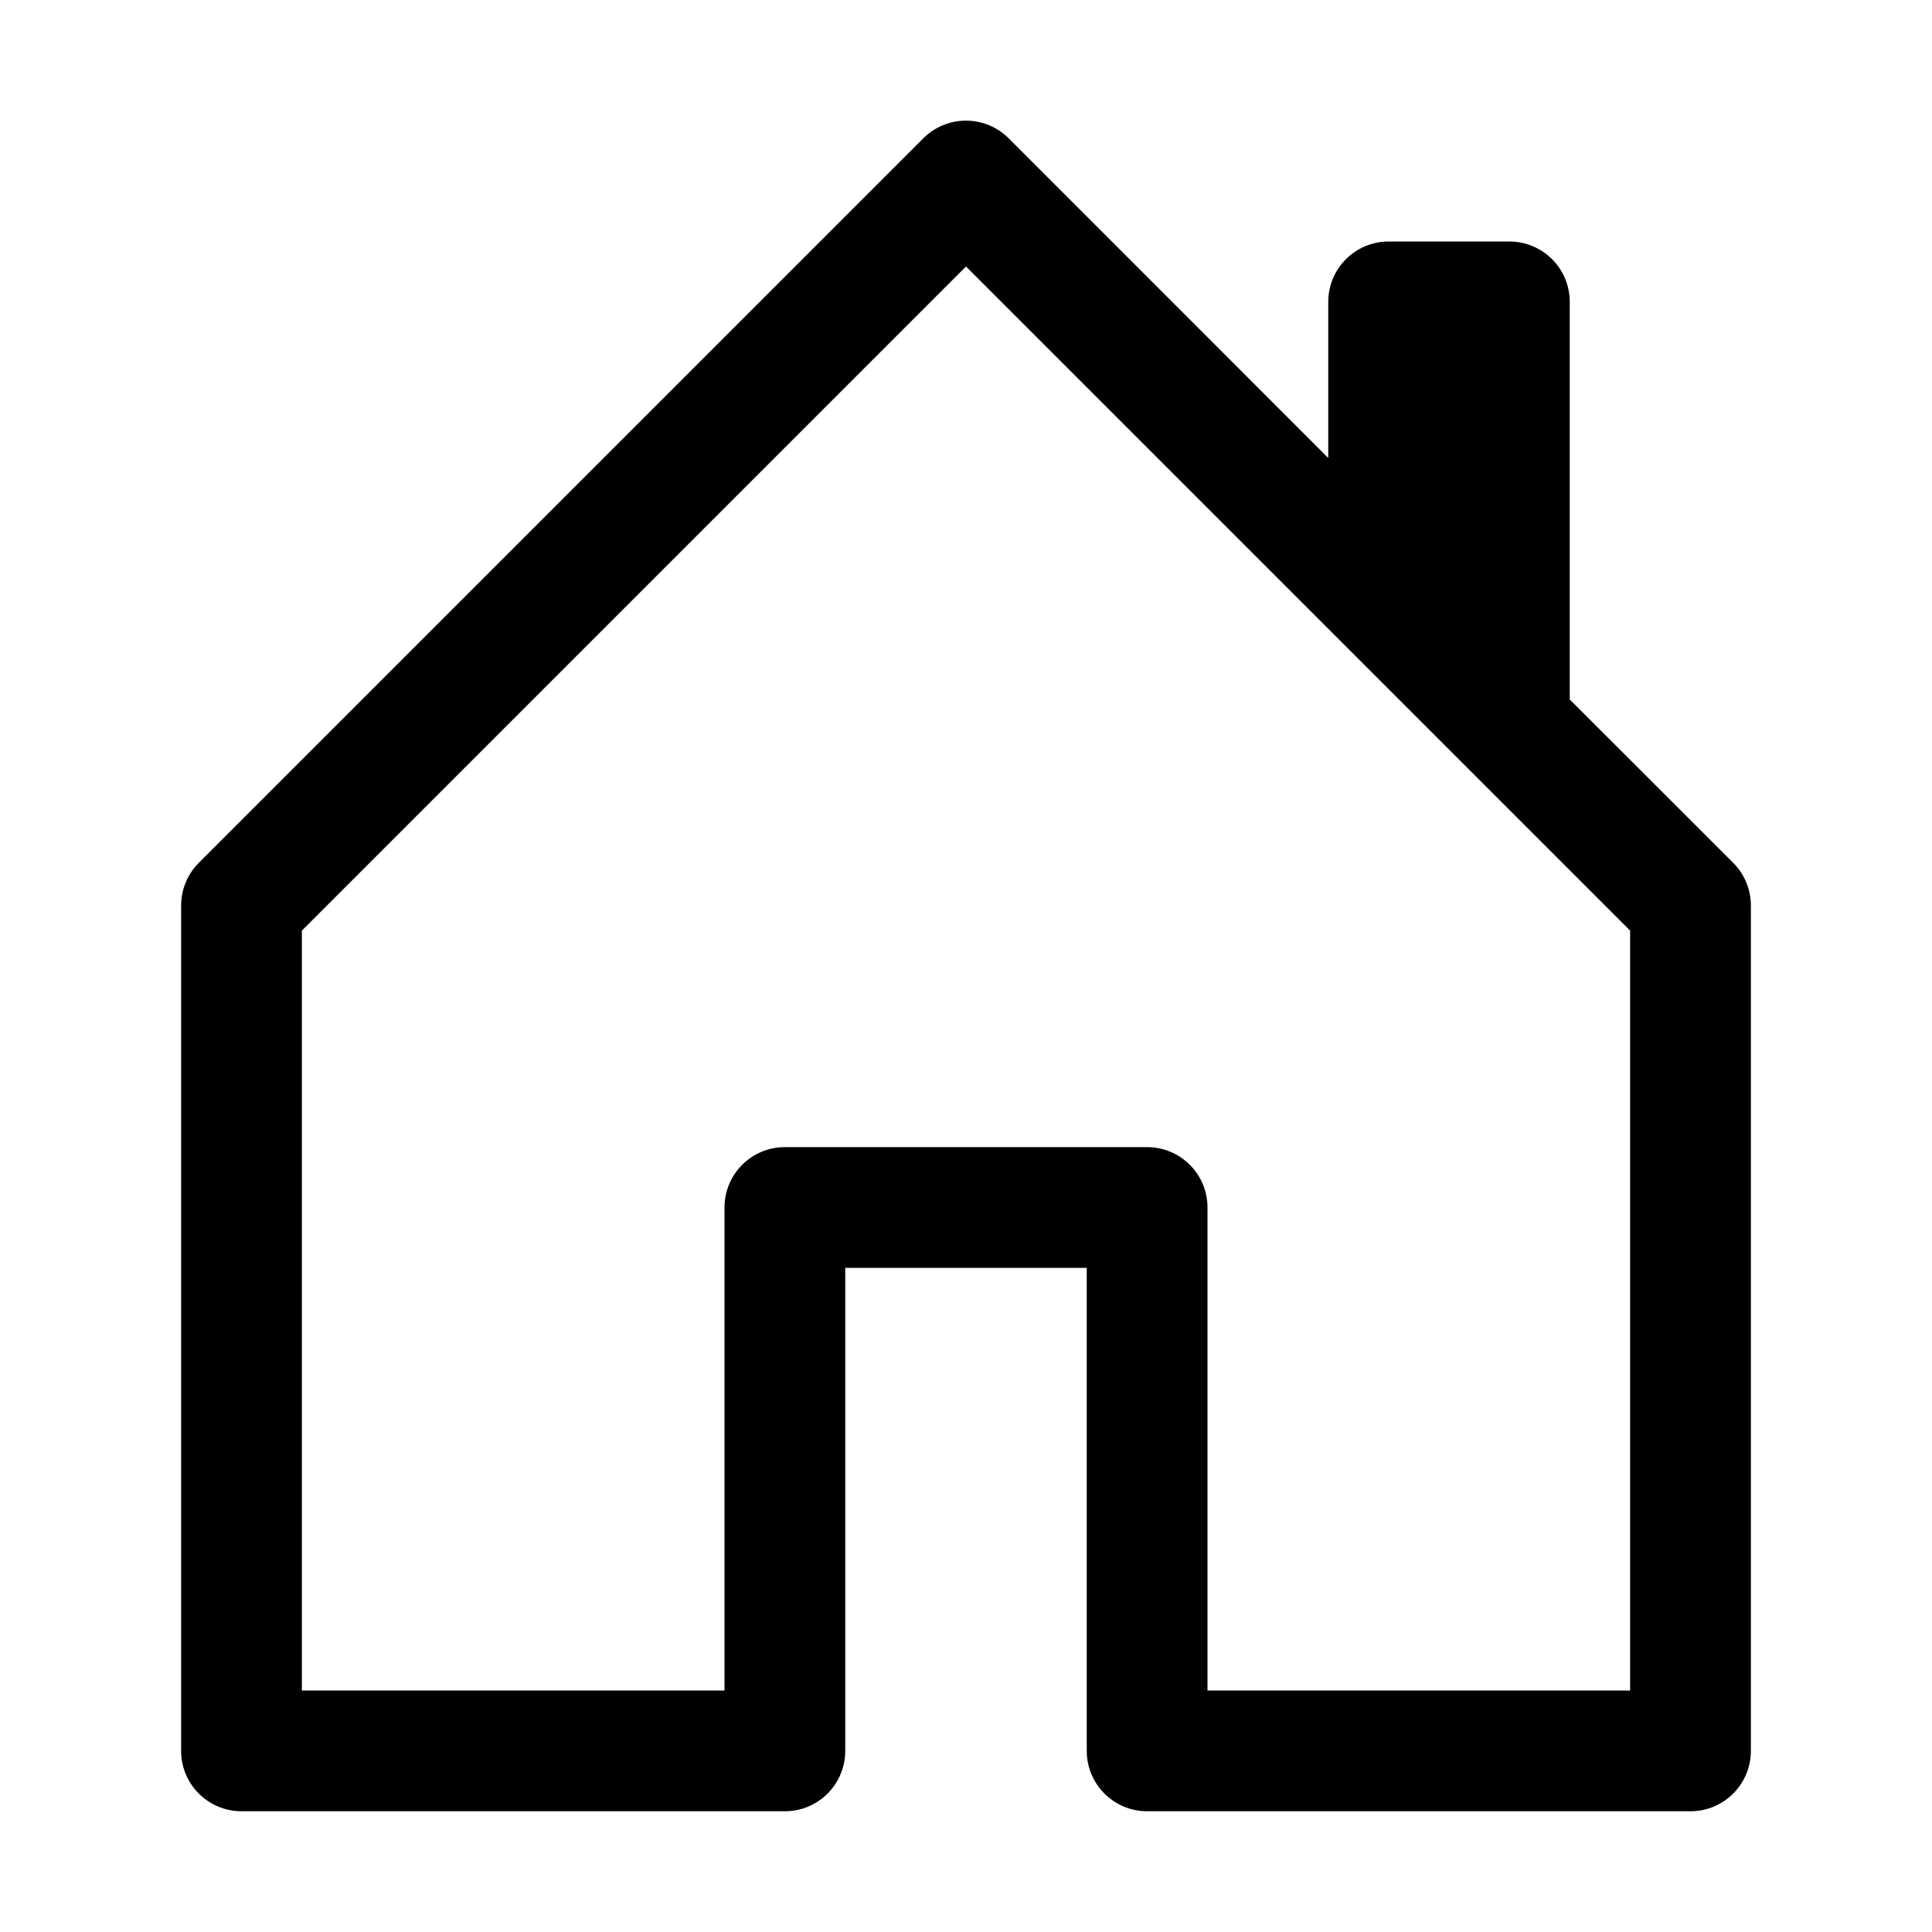
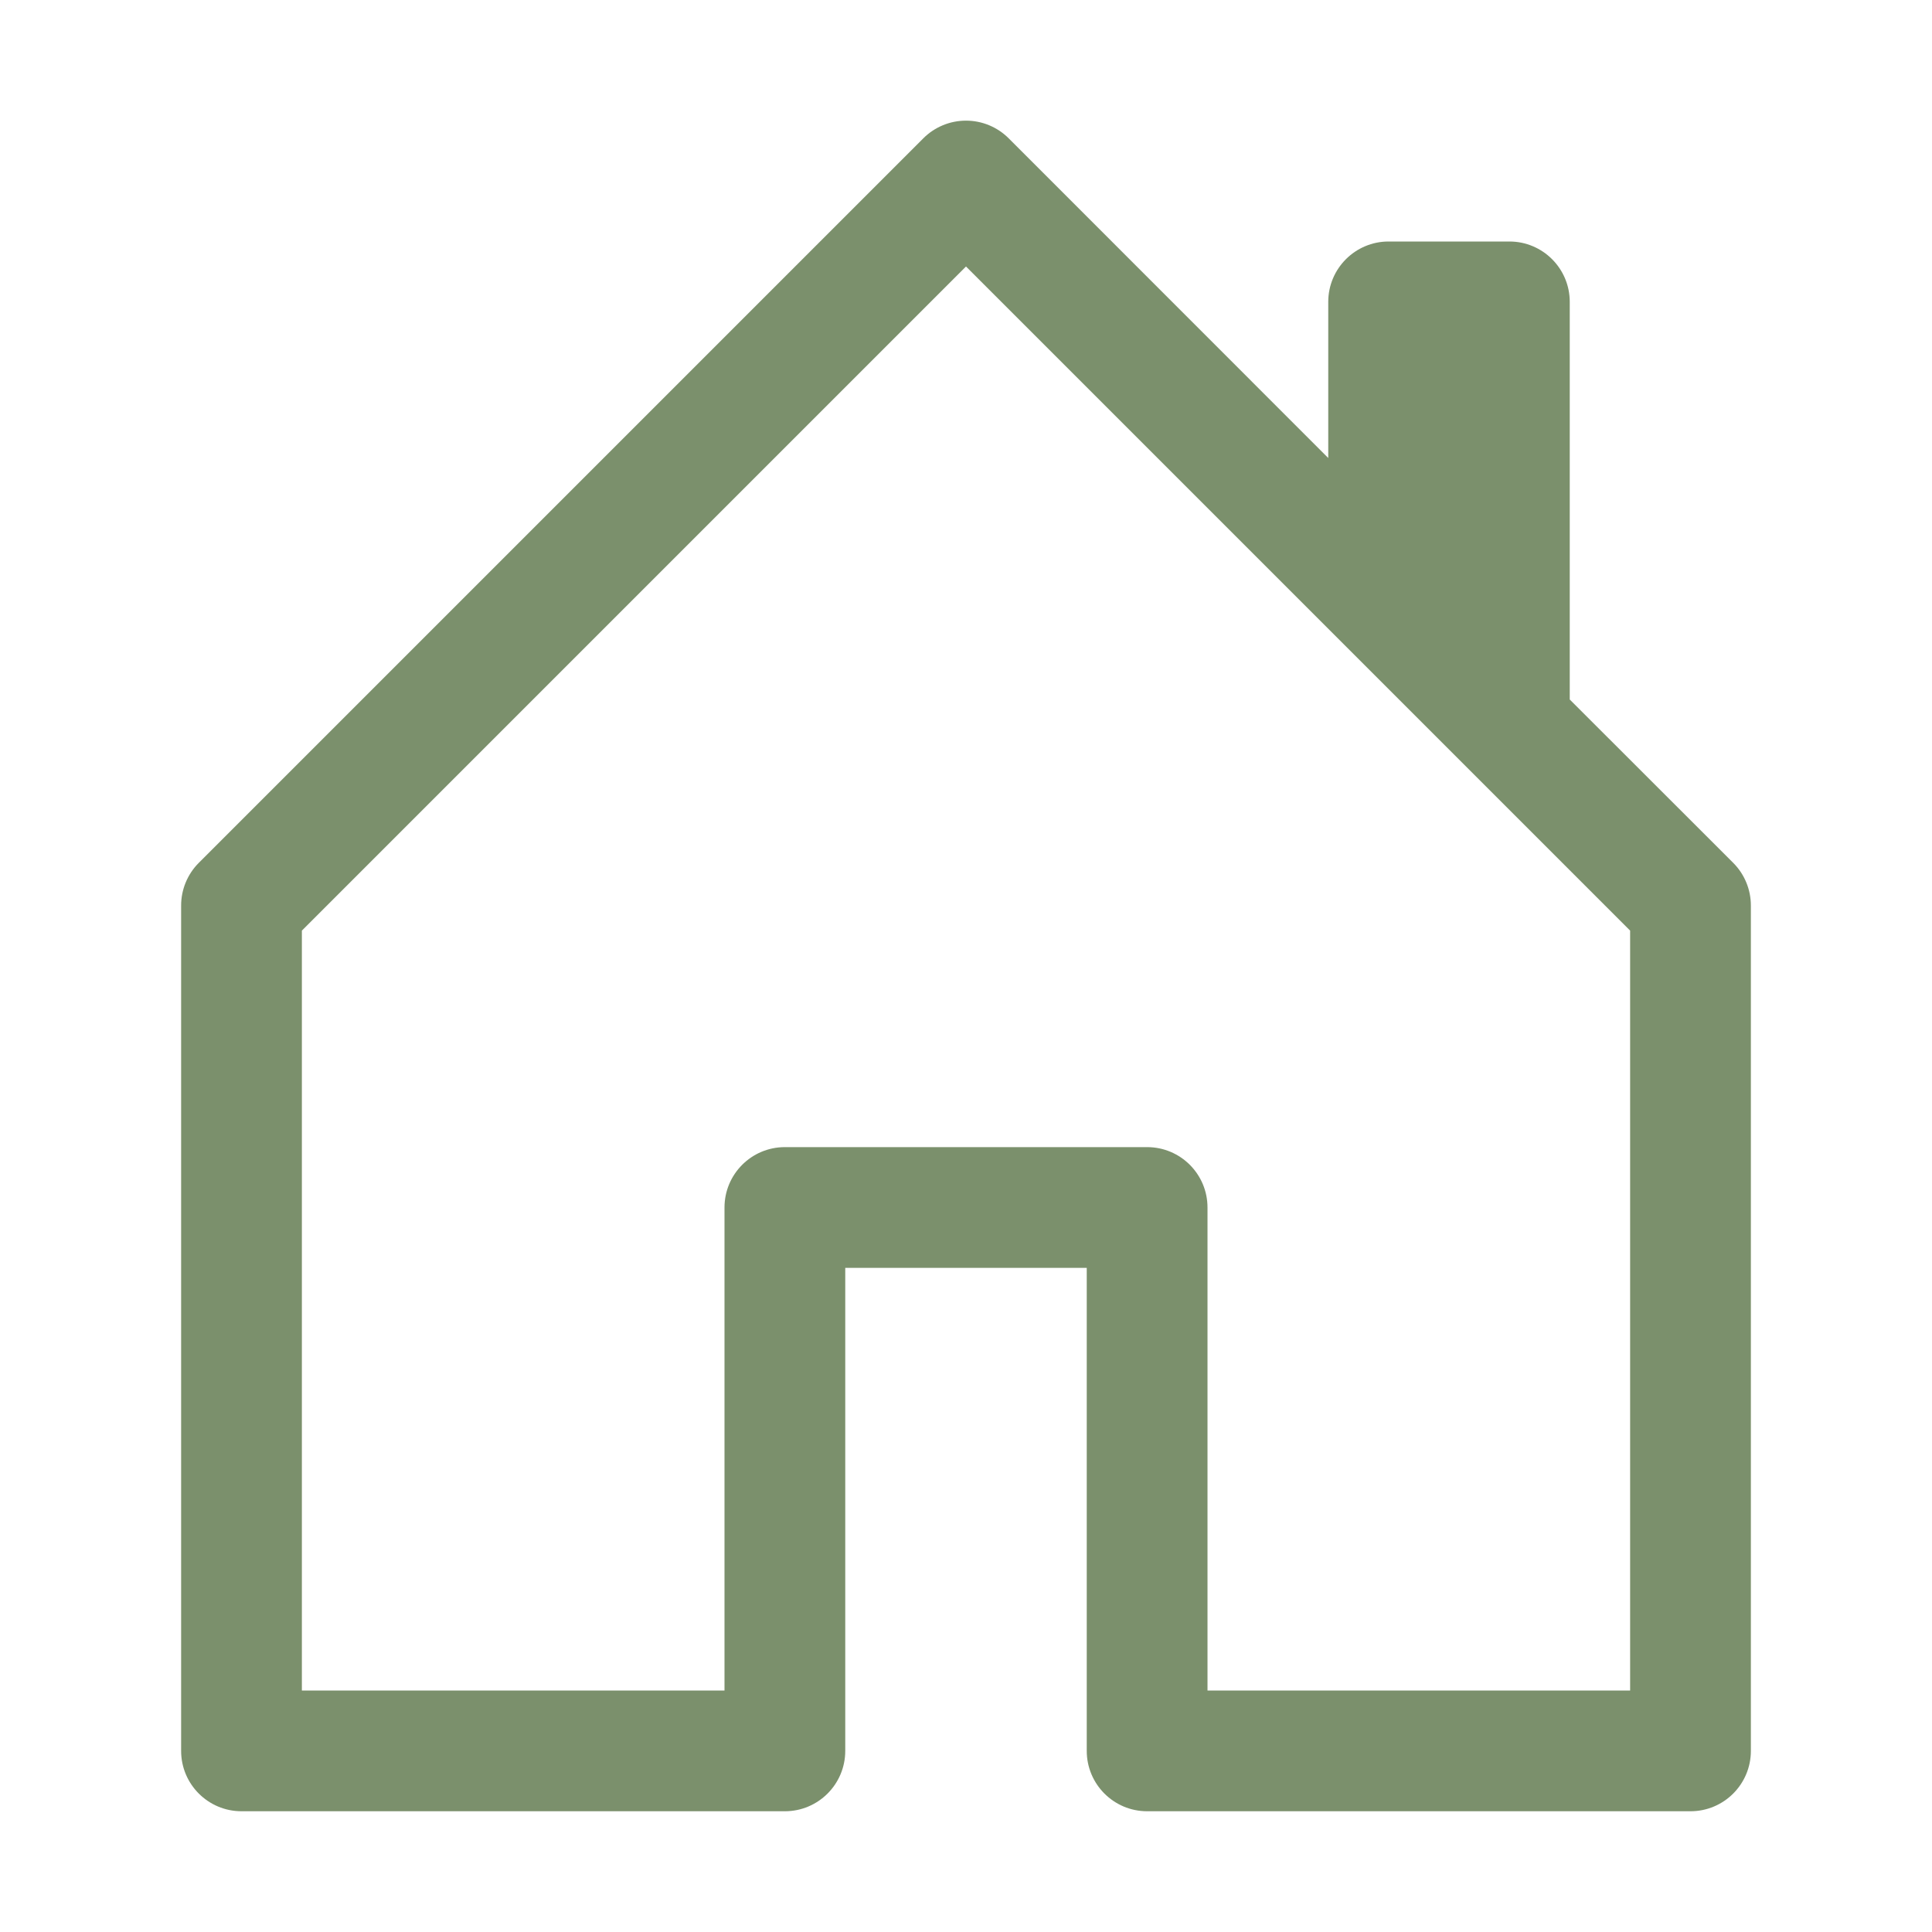
- <svg xmlns="http://www.w3.org/2000/svg" width="16" height="16" fill="currentColor" class="bi bi-house-door" viewBox="0 0 16 16">
+ <svg xmlns="http://www.w3.org/2000/svg" width="16" height="16" fill="#466330b5" class="bi bi-house-door" viewBox="0 0 16 16">
  <path d="M8.354 1.146a.5.5 0 0 0-.708 0l-6 6A.5.5 0 0 0 1.5 7.5v7a.5.5 0 0 0 .5.5h4.5a.5.5 0 0 0 .5-.5v-4h2v4a.5.5 0 0 0 .5.5H14a.5.5 0 0 0 .5-.5v-7a.5.5 0 0 0-.146-.354L13 5.793V2.5a.5.5 0 0 0-.5-.5h-1a.5.5 0 0 0-.5.5v1.293zM2.5 14V7.707l5.5-5.5 5.5 5.5V14H10v-4a.5.5 0 0 0-.5-.5h-3a.5.5 0 0 0-.5.5v4z" />
</svg>
